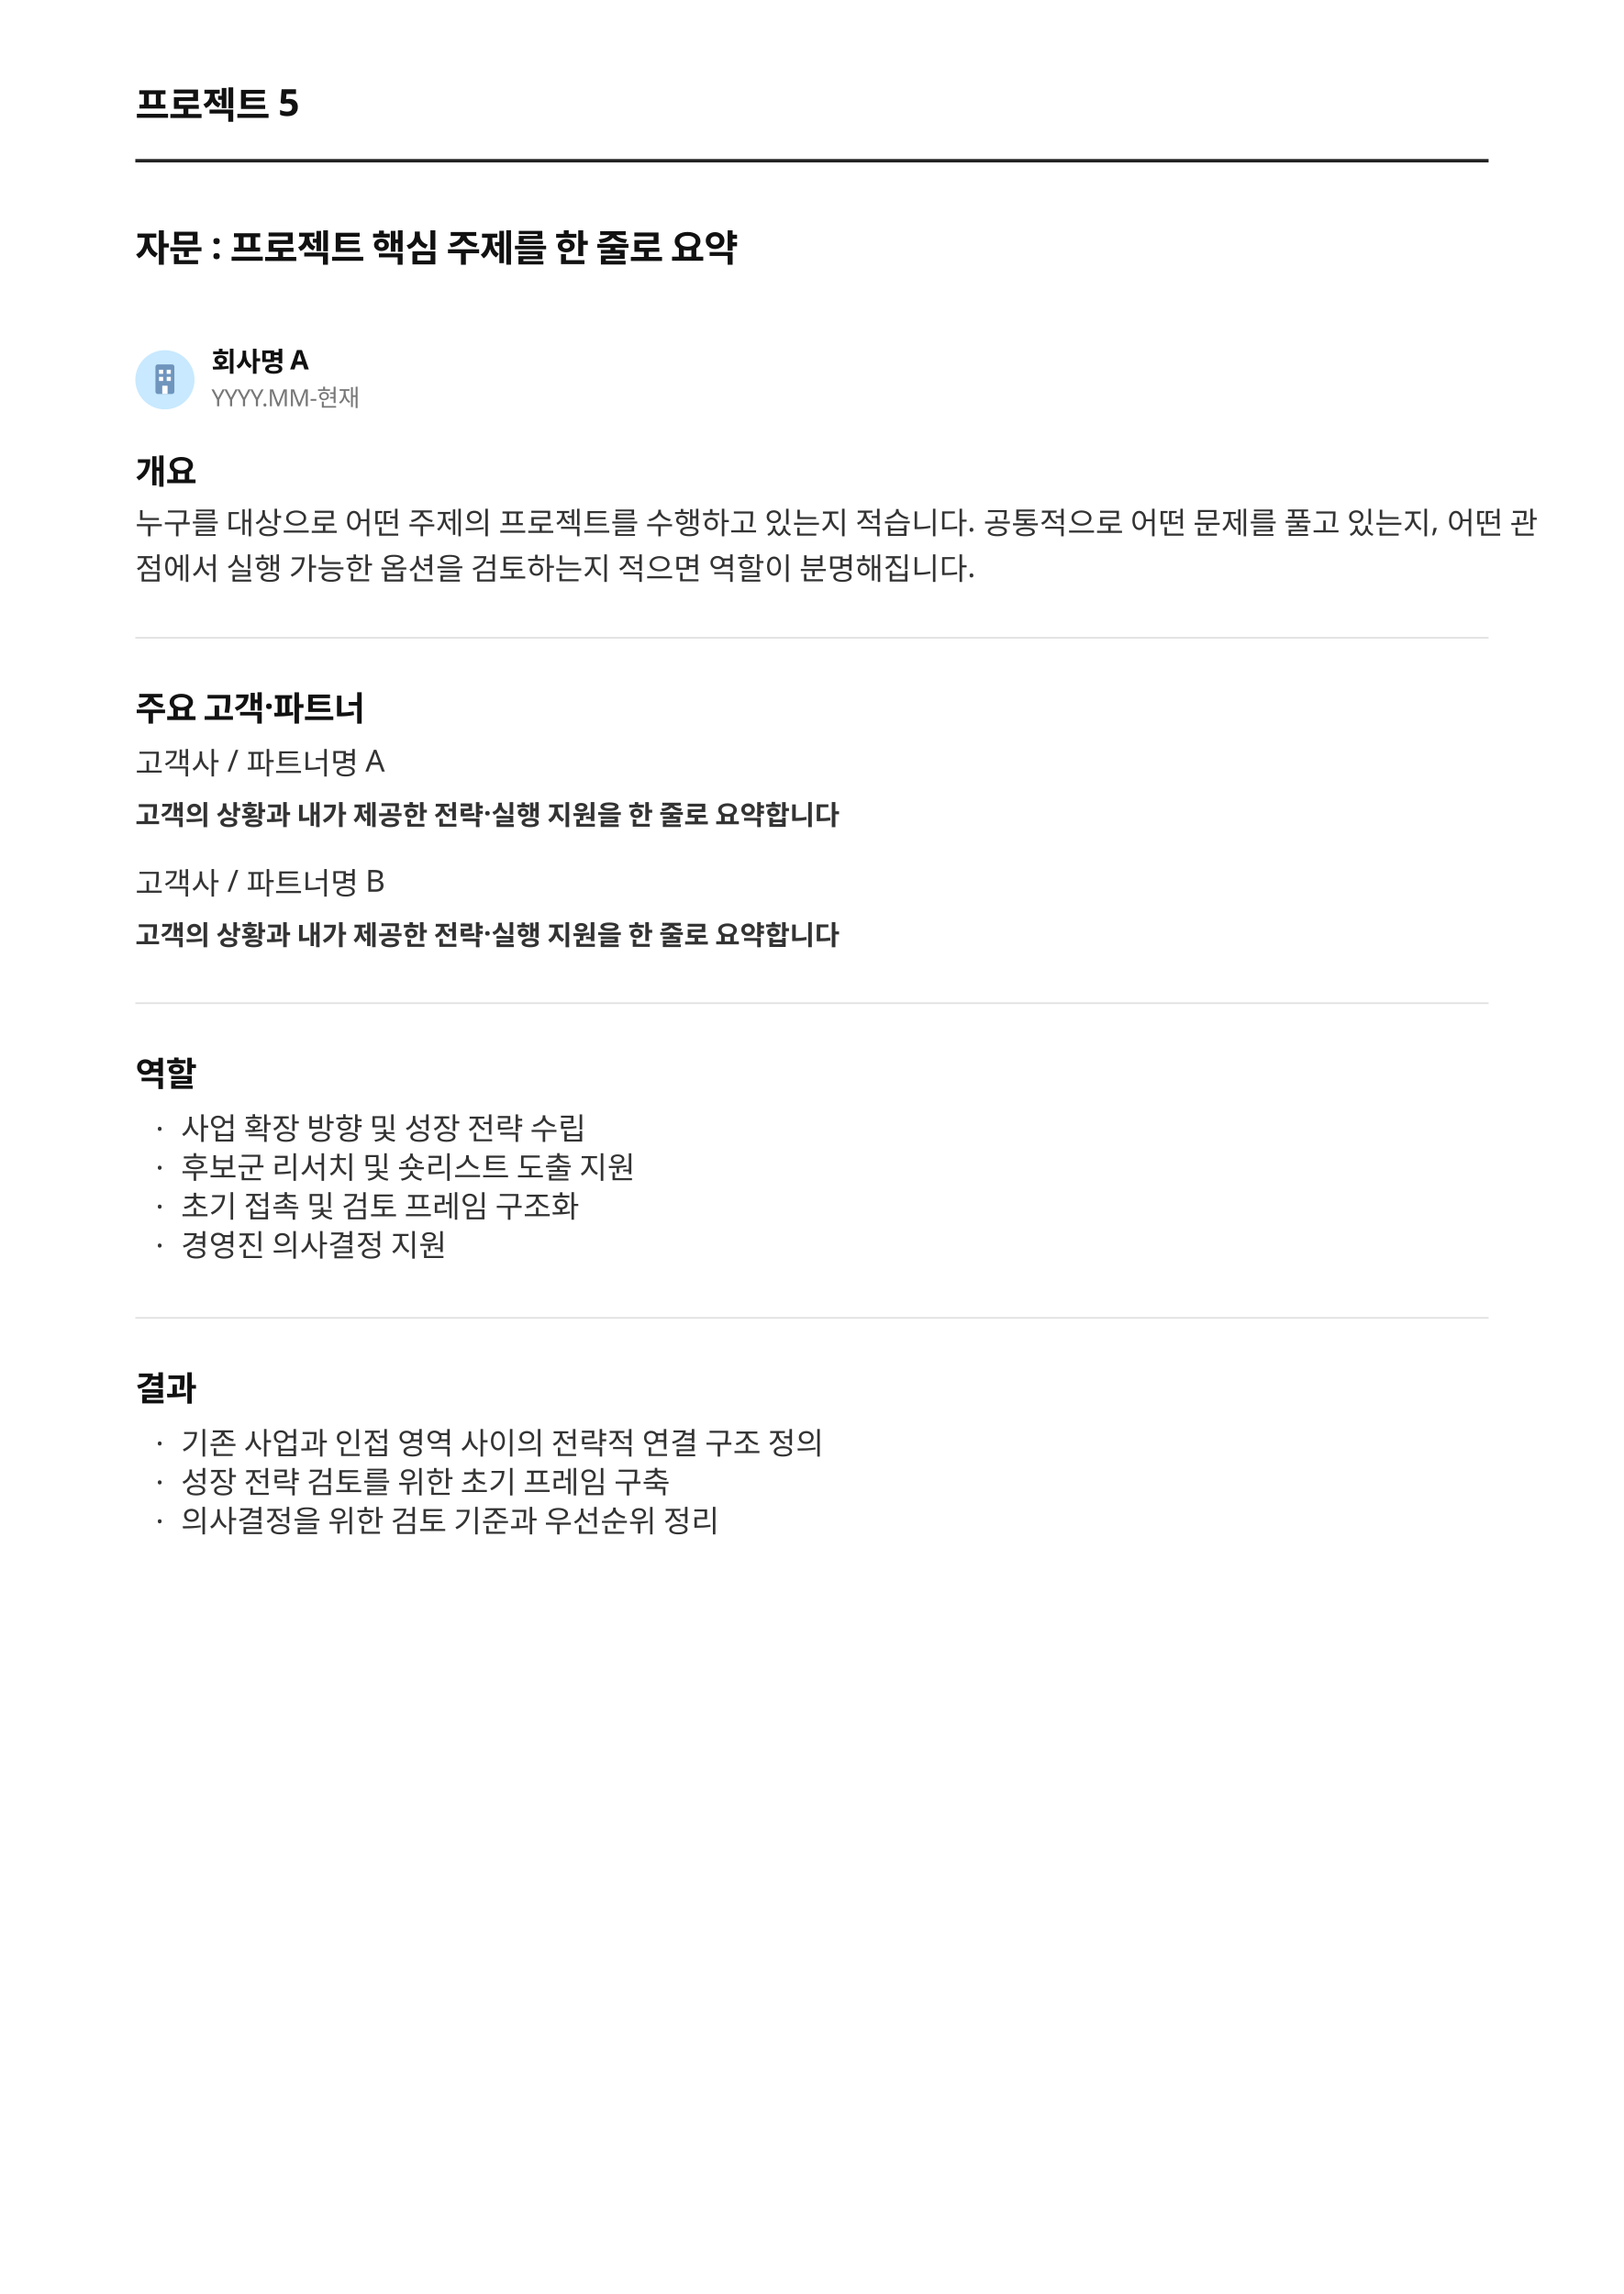
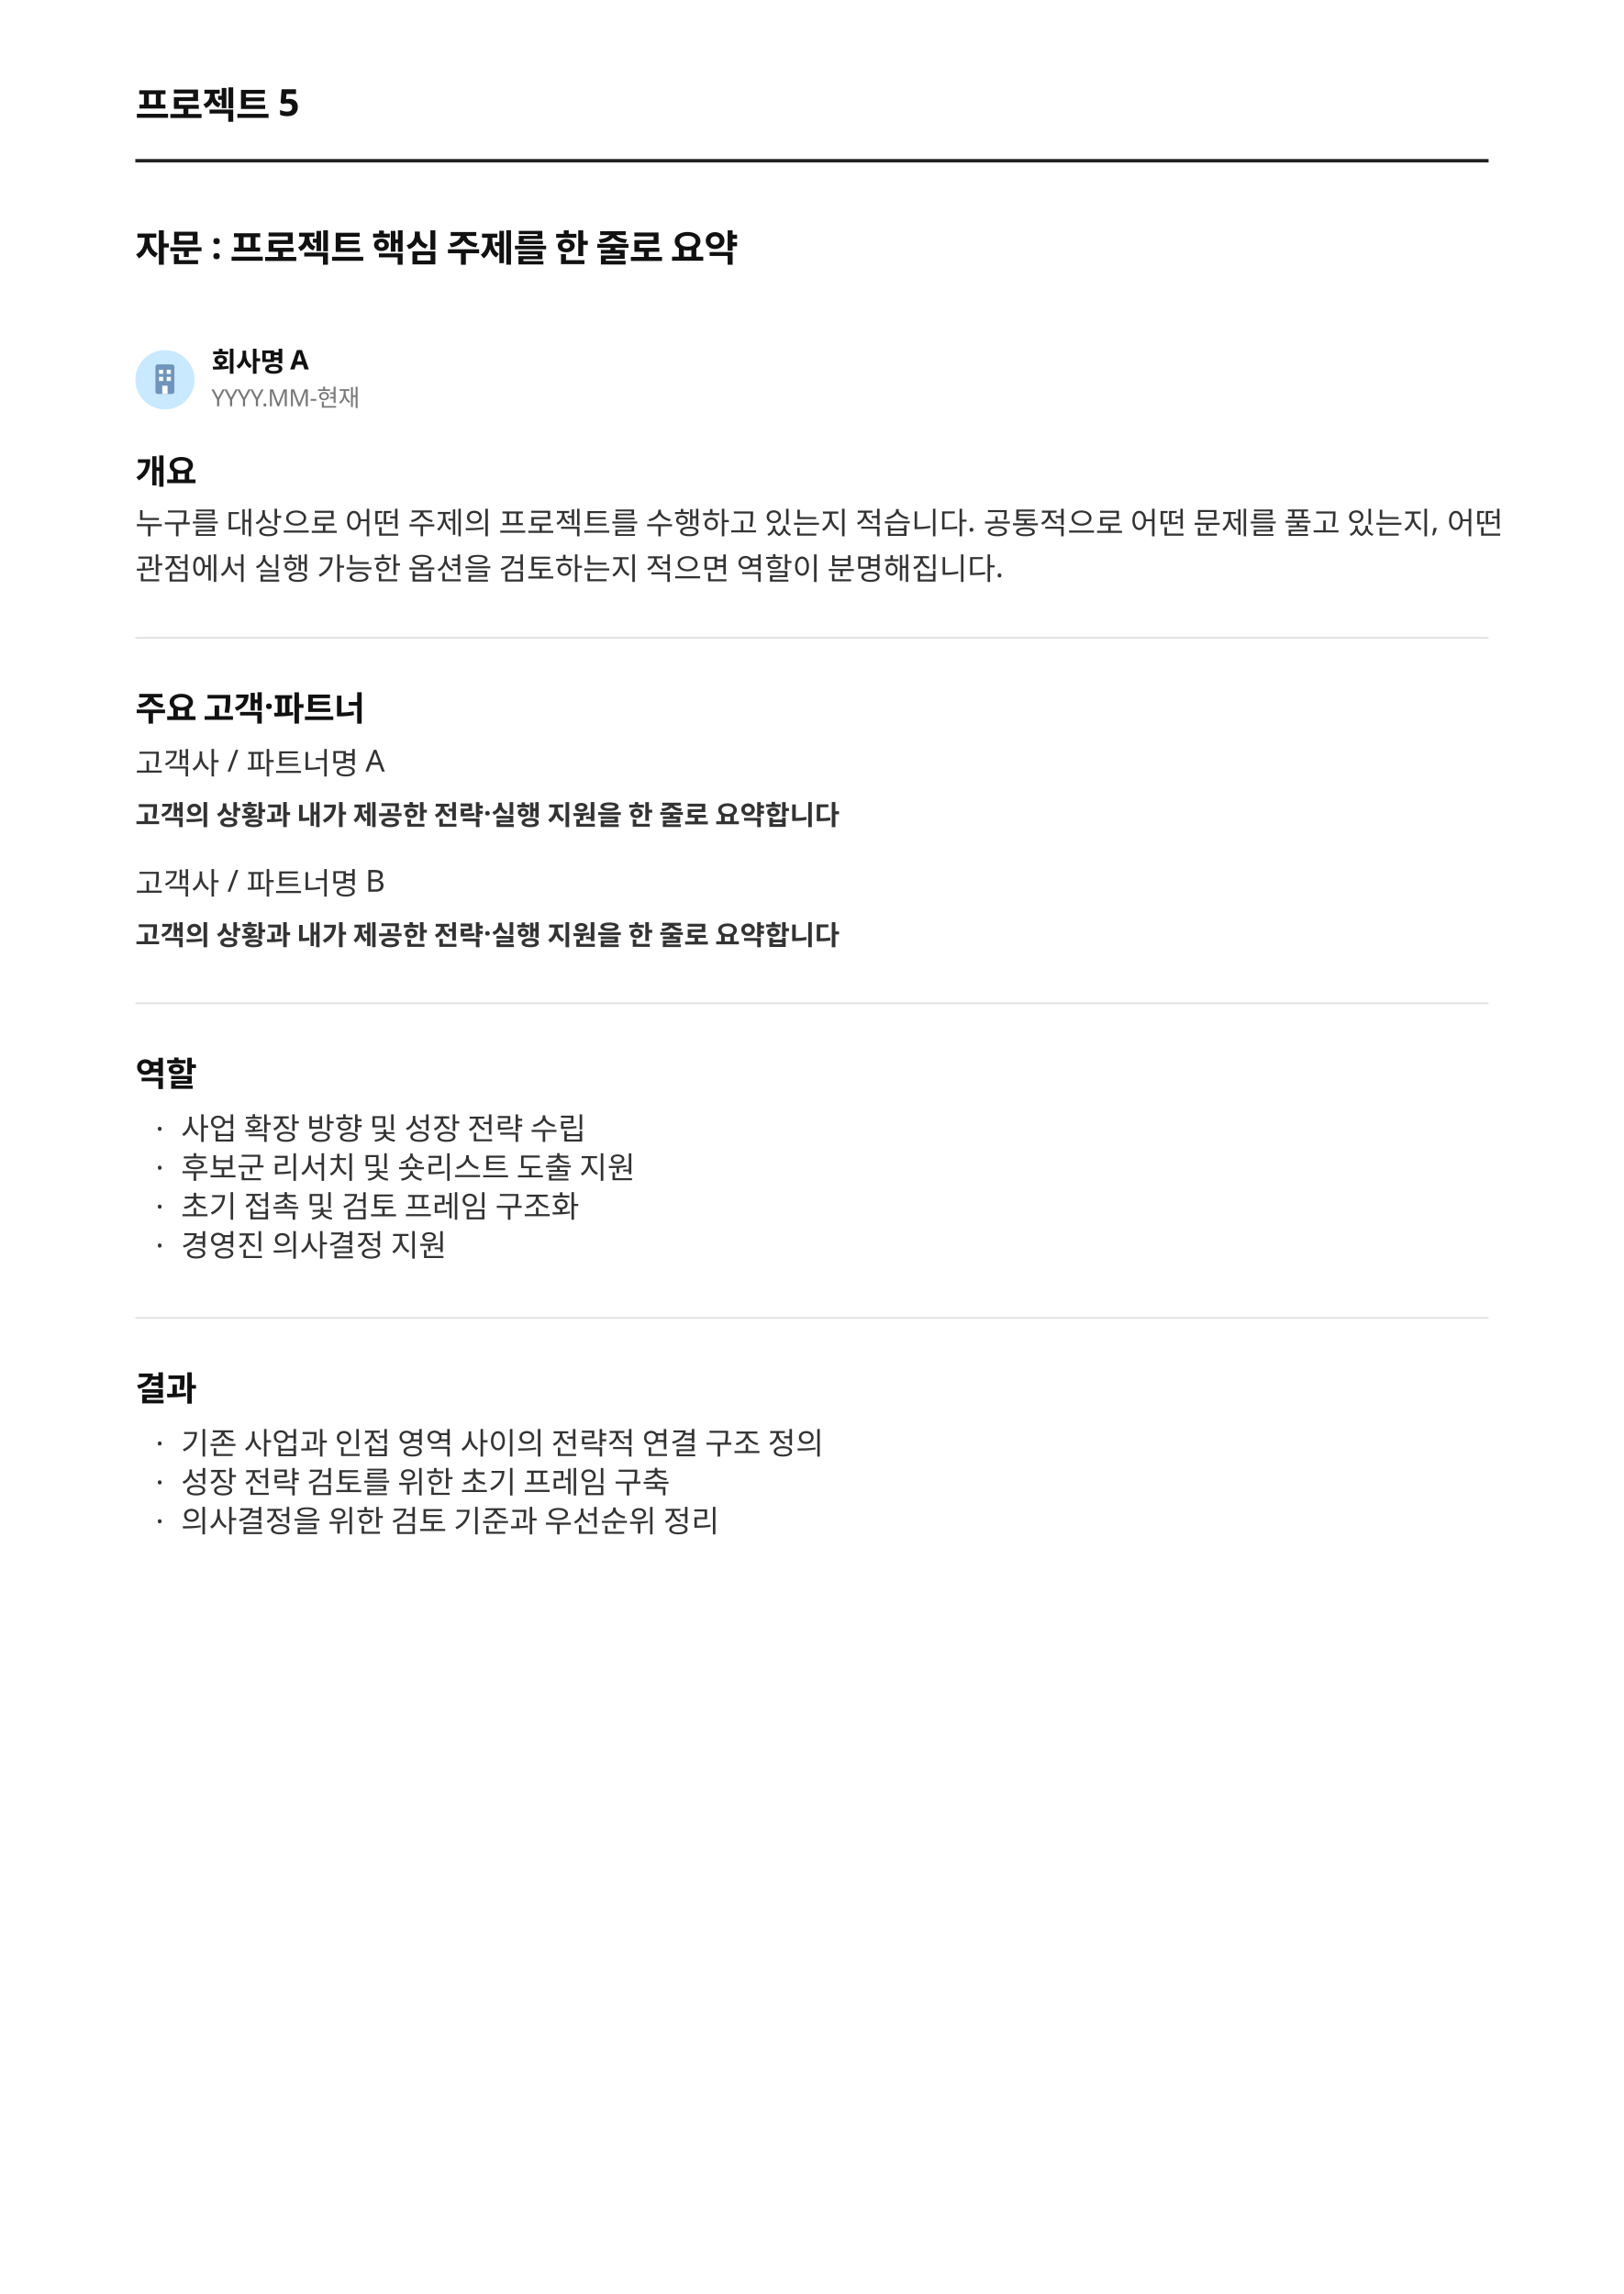
<svg xmlns="http://www.w3.org/2000/svg" width="960" height="1356" viewBox="0 0 960 1356" font-family="Pretendard, 'Noto Sans KR', sans-serif">
  <rect id="background" width="960" height="1356" fill="#FFFFFF" />
  <g id="page-title">
    <text id="프로젝트_5" xml:space="preserve" x="80" y="70.04" font-size="22" font-weight="700" fill="#111111" letter-spacing="-0.44">프로젝트 5</text>
  </g>
  <g id="rule">
    <rect x="80" y="94" width="800" height="2" fill="#222222" />
  </g>
  <g id="project-title">
    <text id="자문_:_프로젝트_핵심_주제를_한_줄로_요약" xml:space="preserve" x="80" y="154.54" font-size="22" font-weight="600" fill="#111111" letter-spacing="-0.44">자문 : 프로젝트 핵심 주제를 한 줄로 요약</text>
  </g>
  <g id="org">
    <g id="logo">
      <circle cx="97.5" cy="224.5" r="17.5" fill="#C8E9FF" />
      <rect x="91.89" y="215.39" width="11.19" height="17.5" rx="1.4" fill="#6F95BD" />
      <rect x="94" y="218.55" width="2.44" height="2.44" fill="#FFFFFF" />
      <rect x="98.55" y="218.55" width="2.44" height="2.44" fill="#FFFFFF" />
      <rect x="94" y="222.75" width="2.44" height="2.44" fill="#FFFFFF" />
      <rect x="98.55" y="222.75" width="2.44" height="2.44" fill="#FFFFFF" />
      <rect x="95.92" y="228" width="3.14" height="4.89" fill="#FFFFFF" />
    </g>
    <text id="회사명_A" xml:space="preserve" x="125" y="219.51" font-size="16" font-weight="600" fill="#111111" letter-spacing="-0.32">회사명 A</text>
    <text id="YYYY.MM-현재" xml:space="preserve" x="125" y="240.14" font-size="14" font-weight="400" fill="#777777" letter-spacing="-0.28">YYYY.MM-현재</text>
  </g>
  <g id="sec-개요">
    <text id="개요" xml:space="preserve" x="80" y="285.96" font-size="20" font-weight="700" fill="#111111" letter-spacing="-0.4">개요</text>
-     <text id="누구를_대상으로_어떤_주제의_프로젝트를_수행하고_있는지_적습니다._공통적" xml:space="preserve" x="80" y="315.59" font-size="18" font-weight="300" fill="#333333">누구를 대상으로 어떤 주제의 프로젝트를 수행하고 있는지 적습니다. 공통적으로 어떤 문제를 풀고 있는지, 어떤 관</text>
-     <text id="점에서_실행_가능한_옵션을_검토하는지_적으면_역할이_분명해집니다." xml:space="preserve" x="80" y="342.59" font-size="18" font-weight="300" fill="#333333">점에서 실행 가능한 옵션을 검토하는지 적으면 역할이 분명해집니다.</text>
+     <text id="누구를_대상으로_어떤_주제의_프로젝트를_수행하고_있는지_적습니다._공통적" xml:space="preserve" x="80" y="315.59" font-size="18" font-weight="300" fill="#333333">누구를 대상으로 어떤 주제의 프로젝트를 수행하고 있는지 적습니다. 공통적으로 어떤 문제를 풀고 있는지, 어떤</text>
+     <text id="관점에서_실행_가능한_옵션을_검토하는지_적으면_역할이_분명해집니다." xml:space="preserve" x="80" y="342.59" font-size="18" font-weight="300" fill="#333333">관점에서 실행 가능한 옵션을 검토하는지 적으면 역할이 분명해집니다.</text>
  </g>
  <g id="divider">
    <rect x="80" y="376.5" width="800" height="1" fill="#E1E1E1" />
  </g>
  <g id="sec-주요_고객·파트너">
    <text id="주요_고객·파트너" xml:space="preserve" x="80" y="425.96" font-size="20" font-weight="700" fill="#111111" letter-spacing="-0.4">주요 고객·파트너</text>
    <text id="고객사_/_파트너명_A" xml:space="preserve" x="80" y="457.59" font-size="18" font-weight="300" fill="#333333">고객사 / 파트너명 A</text>
    <text id="고객의_상황과_내가_제공한_전략·실행_지원을_한_줄로_요약합니다" xml:space="preserve" x="80" y="487.51" font-size="16" font-weight="600" fill="#333333">고객의 상황과 내가 제공한 전략·실행 지원을 한 줄로 요약합니다</text>
    <text id="고객사_/_파트너명_B" xml:space="preserve" x="80" y="528.59" font-size="18" font-weight="300" fill="#333333">고객사 / 파트너명 B</text>
    <text id="고객의_상황과_내가_제공한_전략·실행_지원을_한_줄로_요약합니다_2" xml:space="preserve" x="80" y="558.51" font-size="16" font-weight="600" fill="#333333">고객의 상황과 내가 제공한 전략·실행 지원을 한 줄로 요약합니다</text>
  </g>
  <g id="divider_2">
    <rect x="80" y="592.5" width="800" height="1" fill="#E1E1E1" />
  </g>
  <g id="sec-역할">
    <text id="역할" xml:space="preserve" x="80" y="641.96" font-size="20" font-weight="700" fill="#111111" letter-spacing="-0.4">역할</text>
    <text id="·" xml:space="preserve" x="92" y="673.59" font-size="18" font-weight="300" fill="#333333">·</text>
    <text id="사업_확장_방향_및_성장_전략_수립" xml:space="preserve" x="107" y="673.59" font-size="18" font-weight="300" fill="#333333">사업 확장 방향 및 성장 전략 수립</text>
    <text id="·_2" xml:space="preserve" x="92" y="696.59" font-size="18" font-weight="300" fill="#333333">·</text>
    <text id="후보군_리서치_및_숏리스트_도출_지원" xml:space="preserve" x="107" y="696.59" font-size="18" font-weight="300" fill="#333333">후보군 리서치 및 숏리스트 도출 지원</text>
    <text id="·_3" xml:space="preserve" x="92" y="719.59" font-size="18" font-weight="300" fill="#333333">·</text>
    <text id="초기_접촉_및_검토_프레임_구조화" xml:space="preserve" x="107" y="719.59" font-size="18" font-weight="300" fill="#333333">초기 접촉 및 검토 프레임 구조화</text>
    <text id="·_4" xml:space="preserve" x="92" y="742.59" font-size="18" font-weight="300" fill="#333333">·</text>
    <text id="경영진_의사결정_지원" xml:space="preserve" x="107" y="742.59" font-size="18" font-weight="300" fill="#333333">경영진 의사결정 지원</text>
  </g>
  <g id="divider_3">
    <rect x="80" y="778.5" width="800" height="1" fill="#E1E1E1" />
  </g>
  <g id="sec-결과">
    <text id="결과" xml:space="preserve" x="80" y="827.96" font-size="20" font-weight="700" fill="#111111" letter-spacing="-0.4">결과</text>
    <text id="·_5" xml:space="preserve" x="92" y="859.59" font-size="18" font-weight="300" fill="#333333">·</text>
    <text id="기존_사업과_인접_영역_사이의_전략적_연결_구조_정의" xml:space="preserve" x="107" y="859.59" font-size="18" font-weight="300" fill="#333333">기존 사업과 인접 영역 사이의 전략적 연결 구조 정의</text>
    <text id="·_6" xml:space="preserve" x="92" y="882.59" font-size="18" font-weight="300" fill="#333333">·</text>
    <text id="성장_전략_검토를_위한_초기_프레임_구축" xml:space="preserve" x="107" y="882.59" font-size="18" font-weight="300" fill="#333333">성장 전략 검토를 위한 초기 프레임 구축</text>
    <text id="·_7" xml:space="preserve" x="92" y="905.59" font-size="18" font-weight="300" fill="#333333">·</text>
    <text id="의사결정을_위한_검토_기준과_우선순위_정리" xml:space="preserve" x="107" y="905.59" font-size="18" font-weight="300" fill="#333333">의사결정을 위한 검토 기준과 우선순위 정리</text>
  </g>
</svg>
